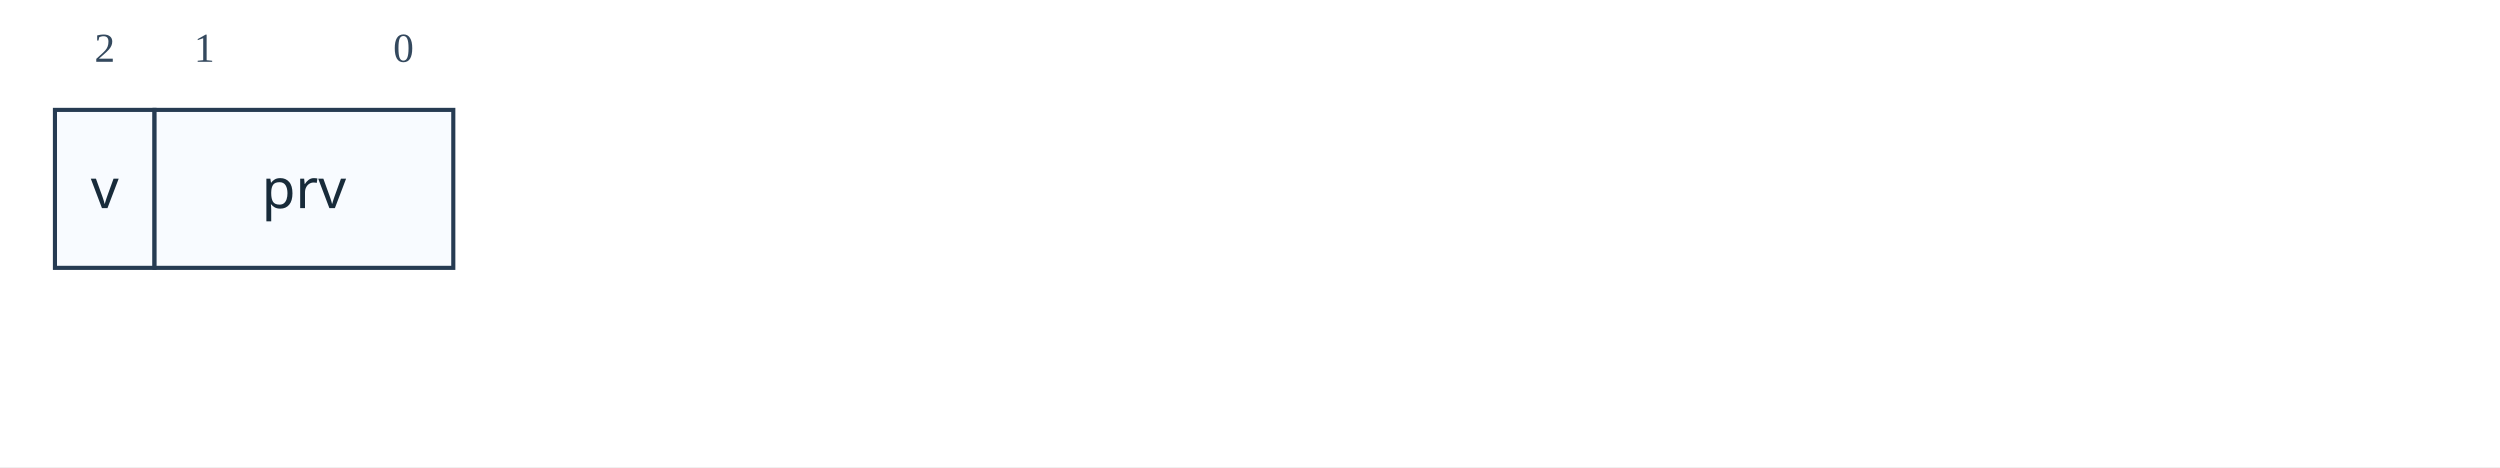
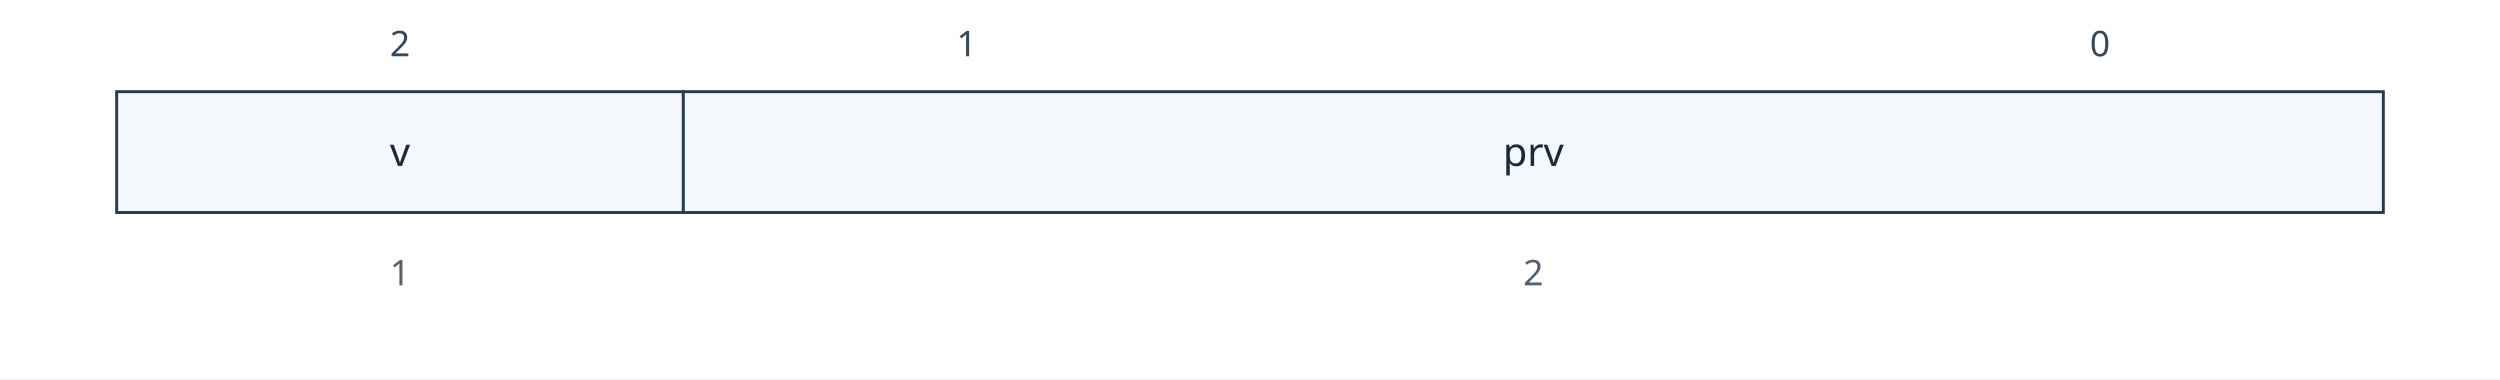
- <svg xmlns="http://www.w3.org/2000/svg" viewBox="0 0 728 136" role="img" aria-labelledby="title" style="max-width:100%;height:auto">
+ <svg xmlns="http://www.w3.org/2000/svg" viewBox="0 0 1200 182" role="img" aria-labelledby="title" style="display:block;width:100%;height:auto;max-width:100%">
  <rect width="100%" height="100%" fill="#ffffff" />
-   <text x="30.5" y="18" text-anchor="middle" font-size="12" fill="#34495e">2</text>
-   <text x="59.5" y="18" text-anchor="middle" font-size="12" fill="#34495e">1</text>
-   <text x="117.5" y="18" text-anchor="middle" font-size="12" fill="#34495e">0</text>
-   <rect x="16" y="32" width="29" height="46" fill="#f8fbff" stroke="#263b52" stroke-width="1.2" />
-   <text x="30.5" y="60.6" text-anchor="middle" font-size="16.0" font-family="Noto Sans, Arial, sans-serif" fill="#182b3a">v</text>
-   <rect x="45" y="32" width="87" height="46" fill="#f8fbff" stroke="#263b52" stroke-width="1.2" />
-   <text x="88.5" y="60.6" text-anchor="middle" font-size="16.0" font-family="Noto Sans, Arial, sans-serif" fill="#182b3a">prv</text>
+   <text x="192" y="27" text-anchor="middle" font-size="17.0" font-family="Noto Sans, Arial, sans-serif" fill="#34495e">2</text>
+   <text x="464" y="27" text-anchor="middle" font-size="17.0" font-family="Noto Sans, Arial, sans-serif" fill="#34495e">1</text>
+   <text x="1008" y="27" text-anchor="middle" font-size="17.0" font-family="Noto Sans, Arial, sans-serif" fill="#34495e">0</text>
+   <rect x="56" y="44" width="272" height="58" fill="#f4f8fc" stroke="#263b52" stroke-width="1.4" />
+   <text x="192" y="79.65" text-anchor="middle" font-size="19.0" font-family="Noto Sans, Arial, sans-serif" fill="#182b3a">v</text>
+   <rect x="328" y="44" width="816" height="58" fill="#f4f8fc" stroke="#263b52" stroke-width="1.4" />
+   <text x="736" y="79.65" text-anchor="middle" font-size="19.0" font-family="Noto Sans, Arial, sans-serif" fill="#182b3a">prv</text>
+   <text x="192" y="136.95" text-anchor="middle" font-size="17.0" font-family="Noto Sans, Arial, sans-serif" fill="#52616f">1</text>
+   <text x="736" y="136.95" text-anchor="middle" font-size="17.0" font-family="Noto Sans, Arial, sans-serif" fill="#52616f">2</text>
</svg>
